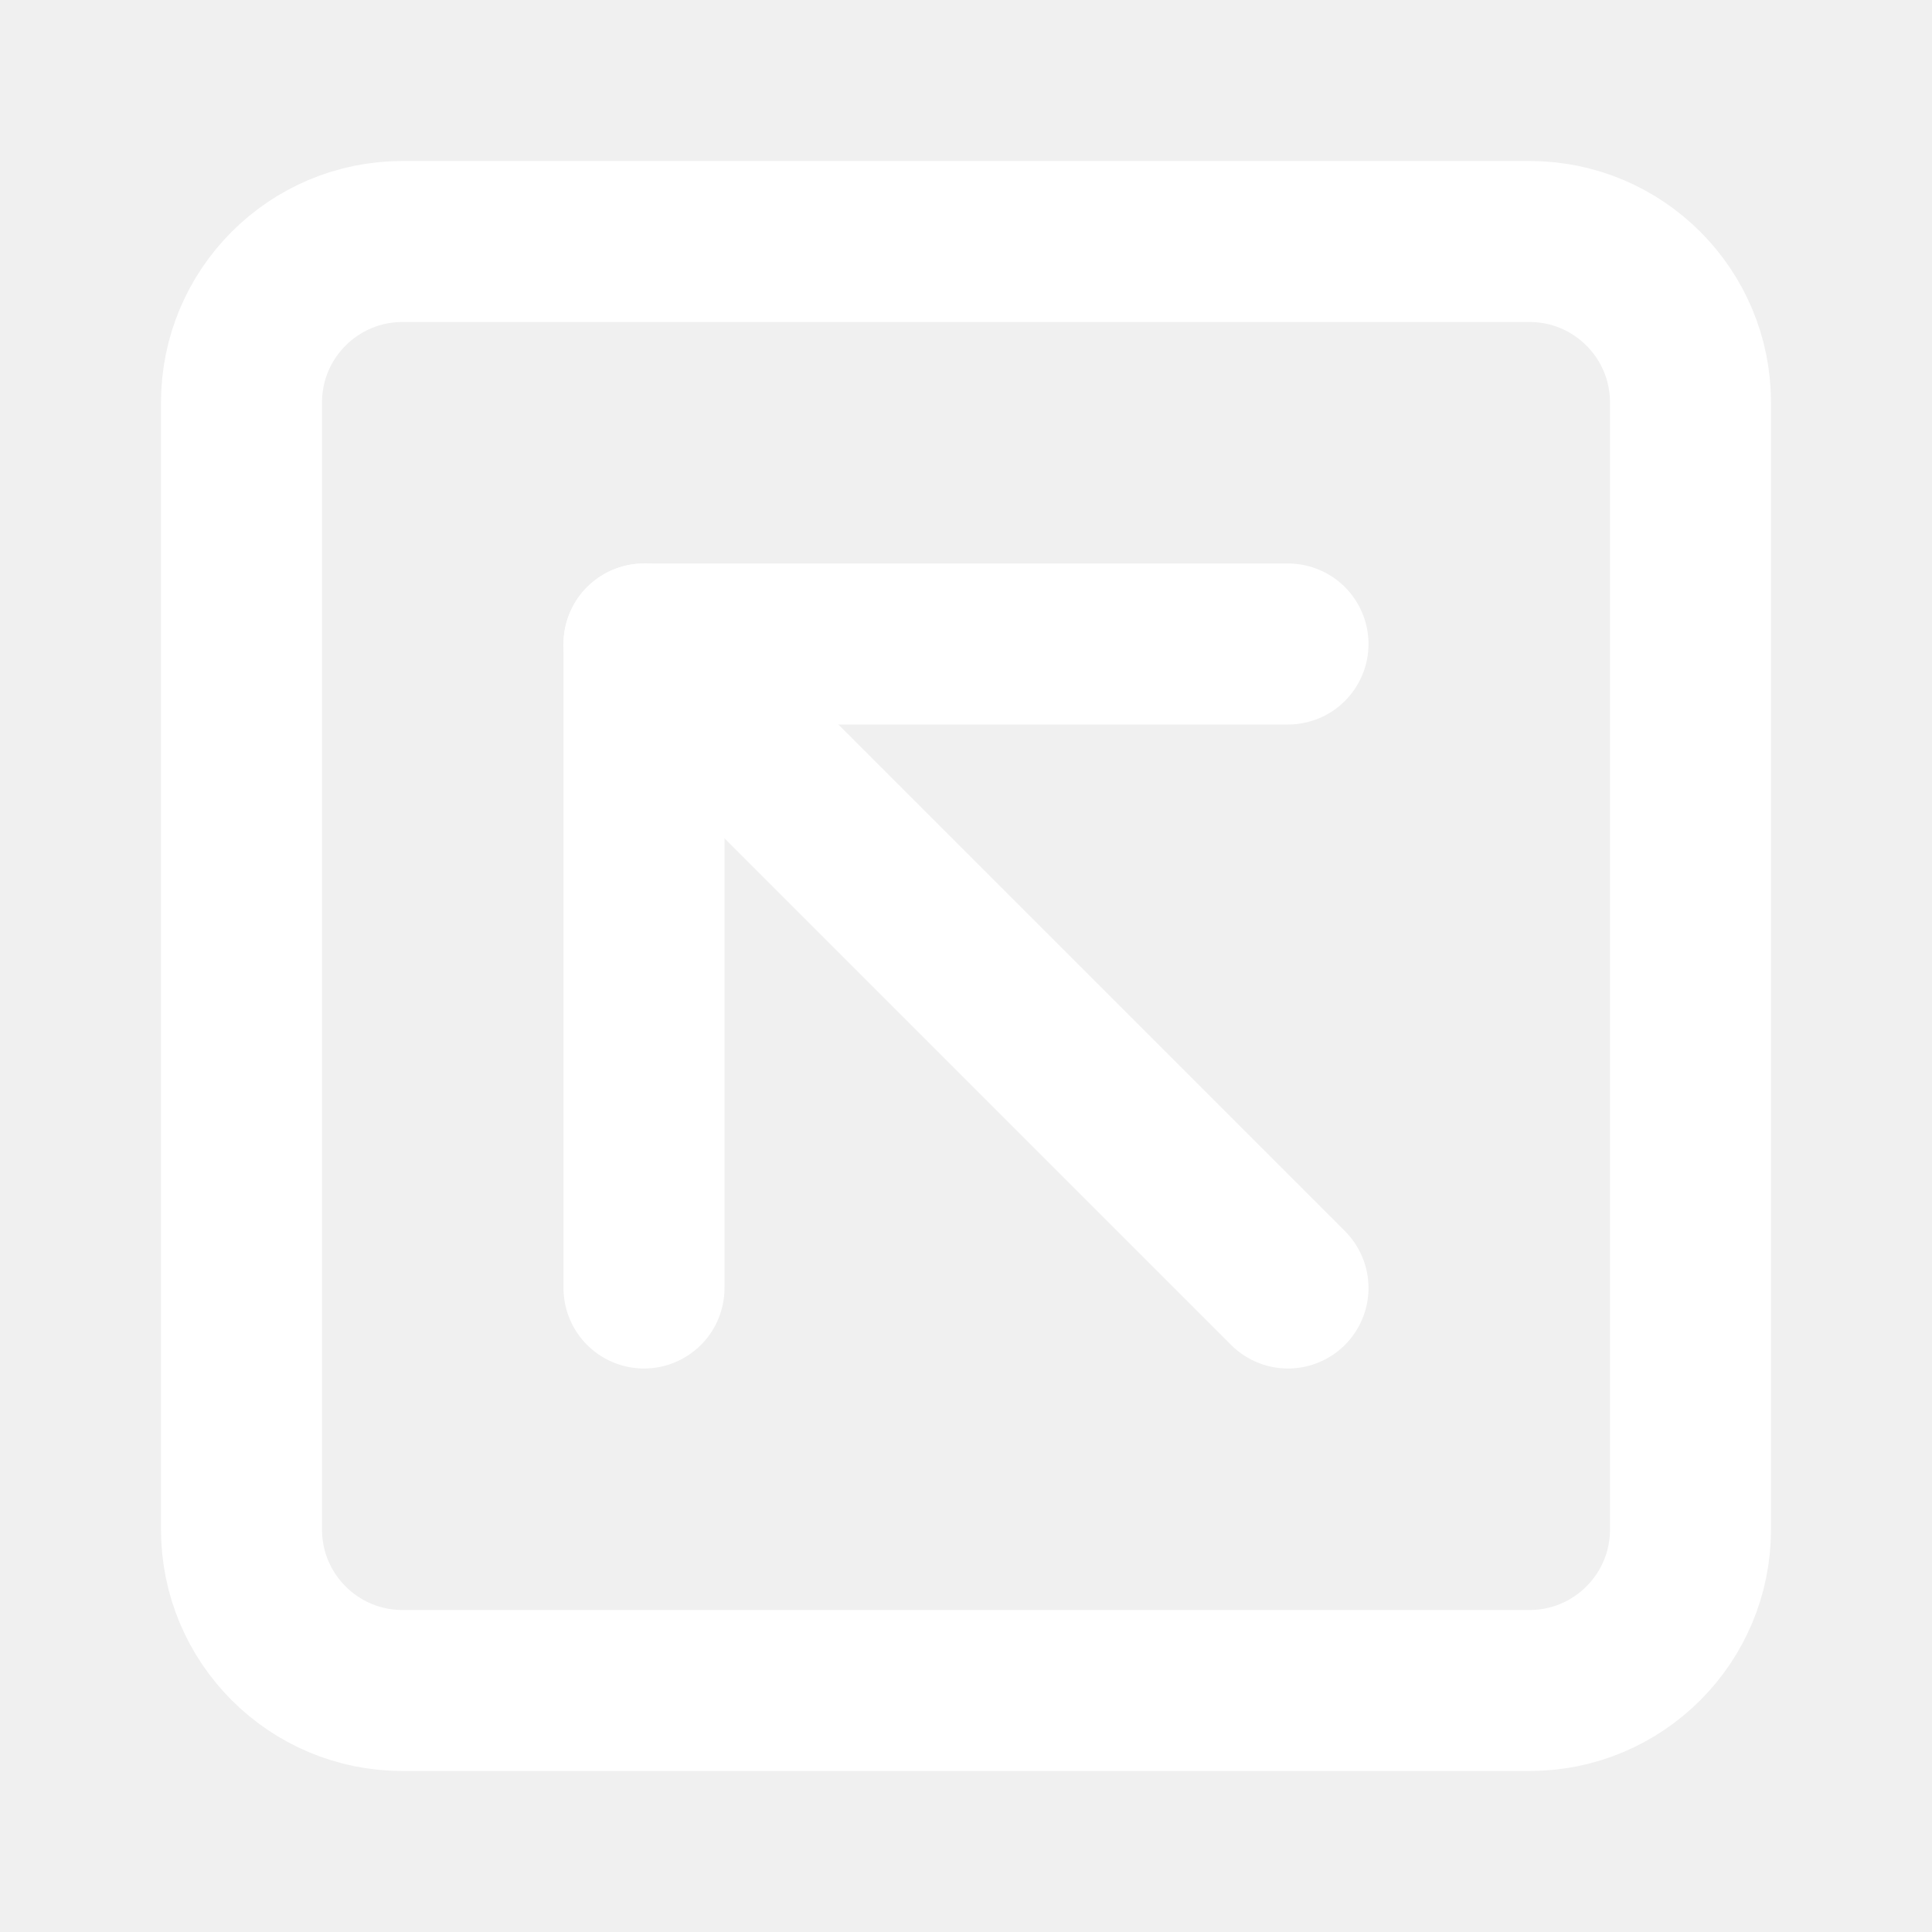
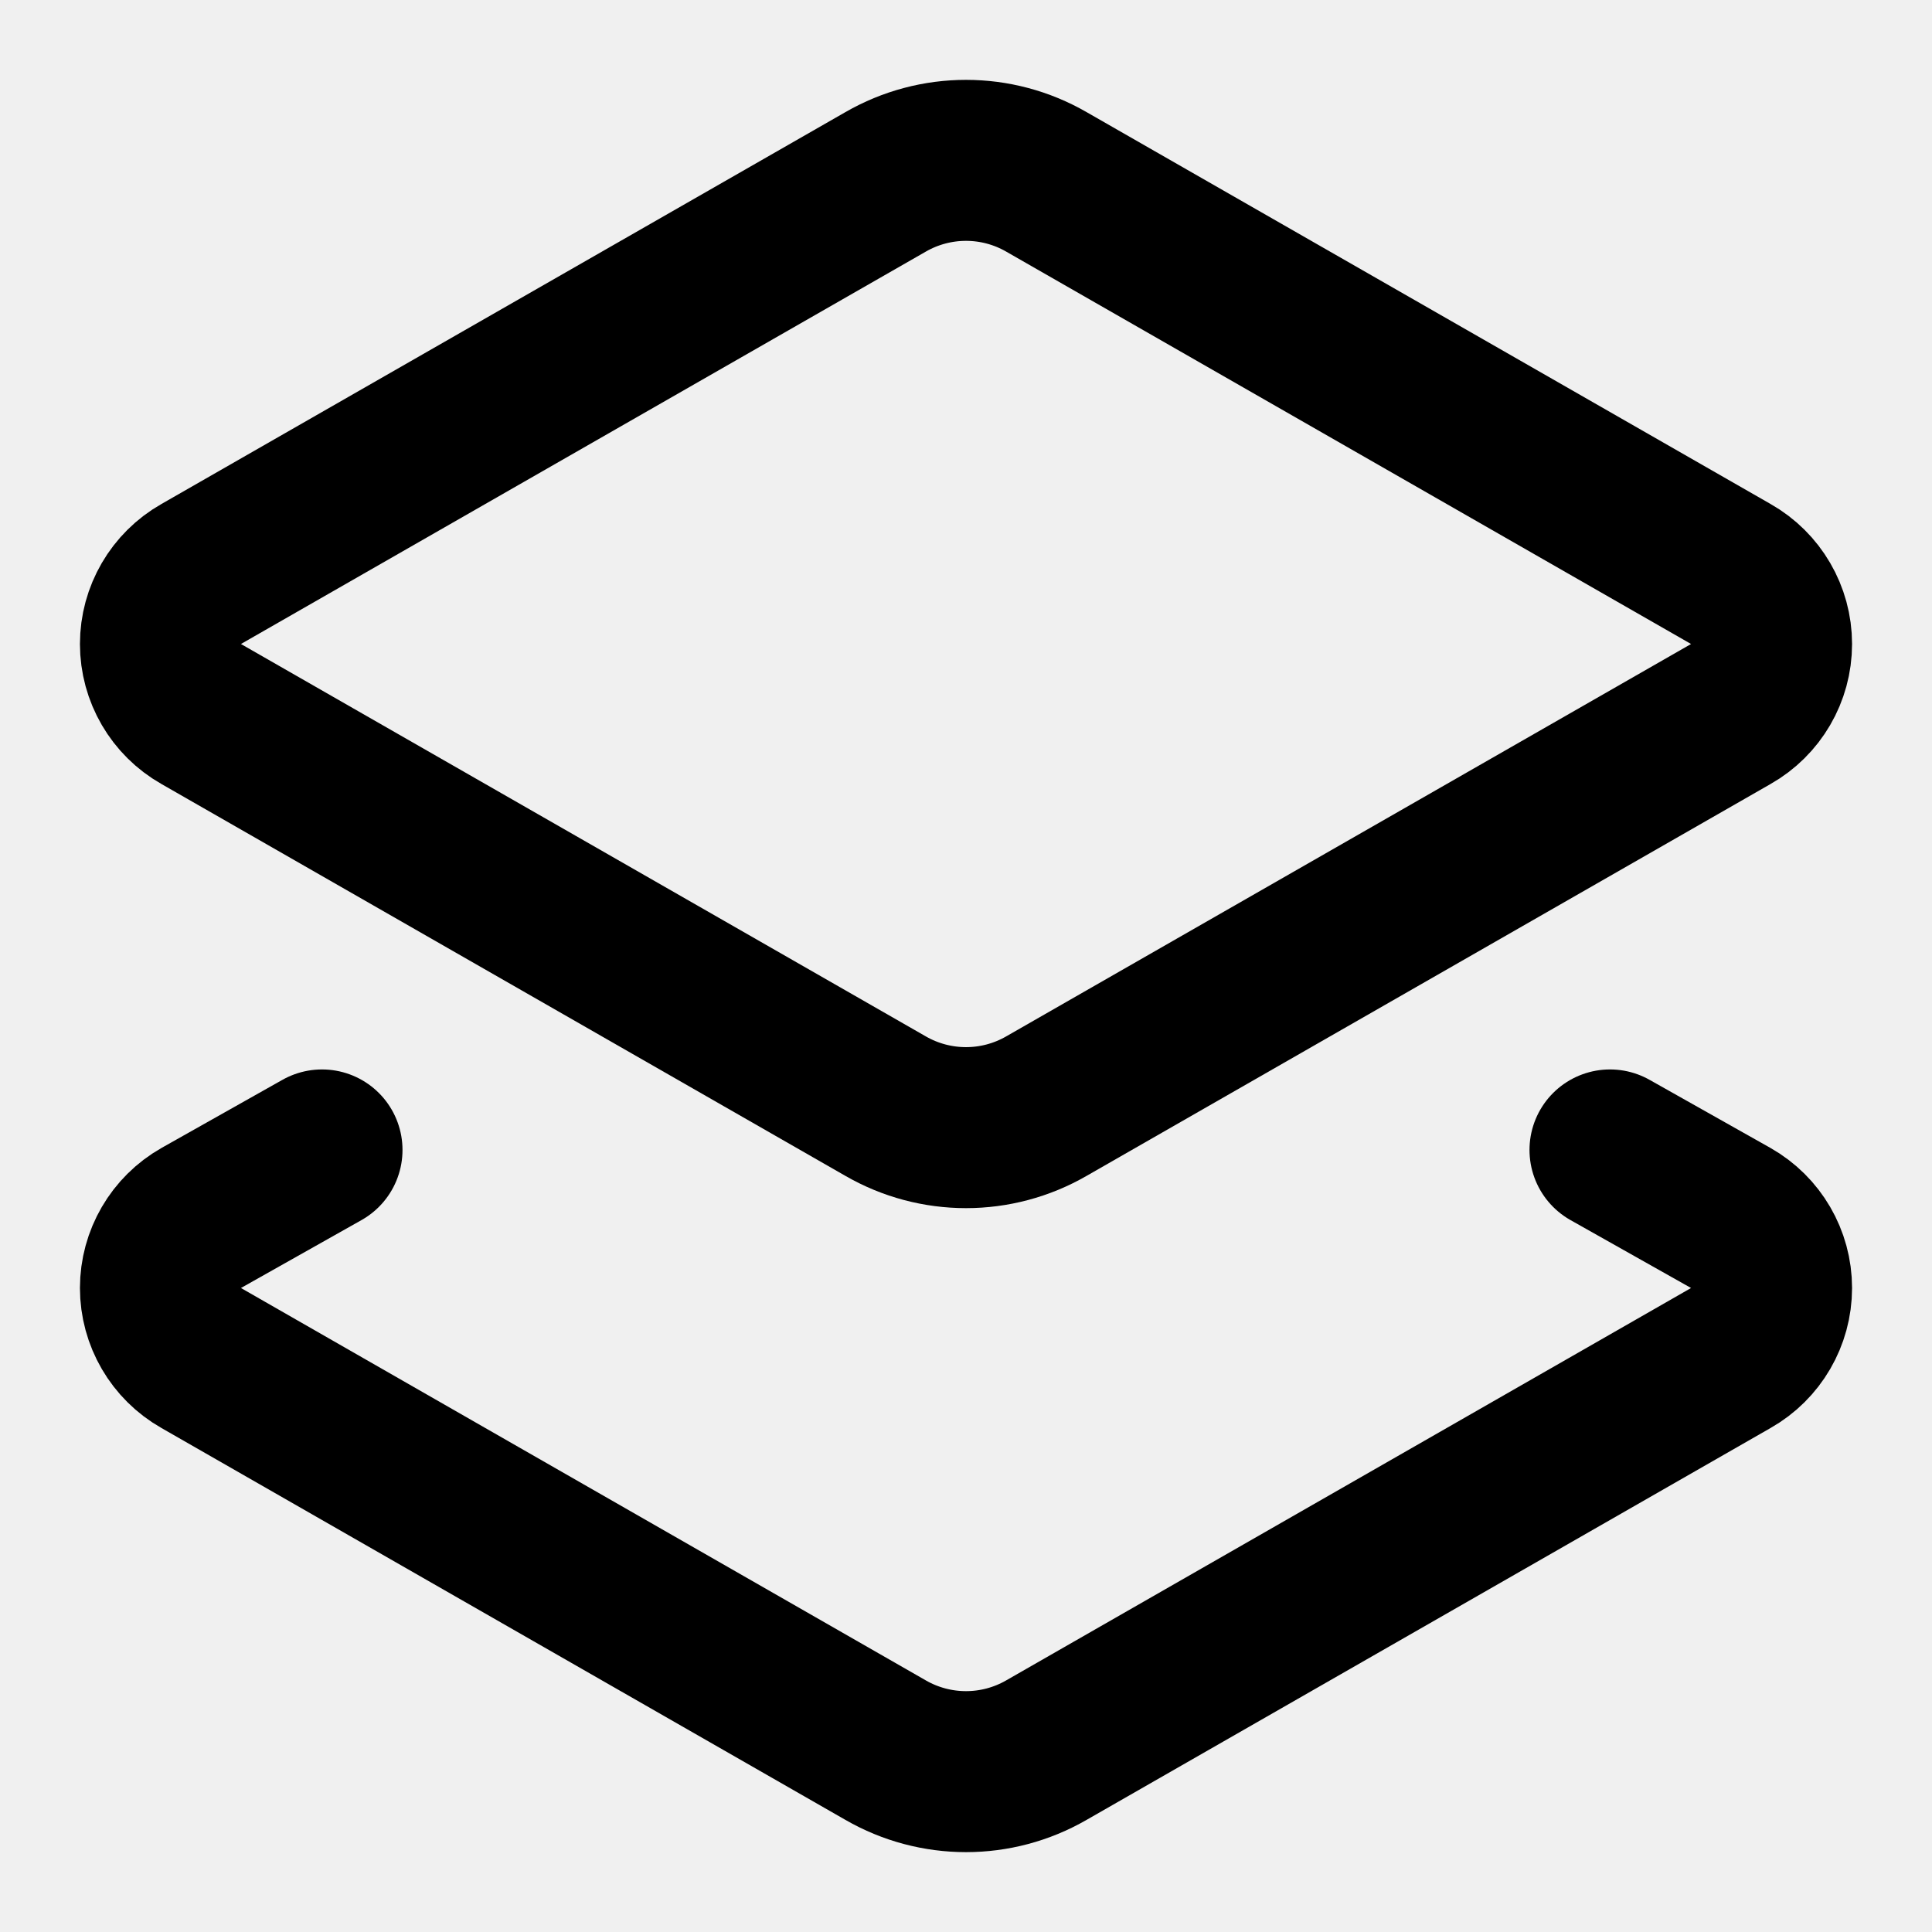
- <svg xmlns="http://www.w3.org/2000/svg" width="24" height="24" viewBox="0 0 24 24" fill="none" stroke="#ffffff" stroke-width="2" stroke-linecap="round" stroke-linejoin="round" class="lucide lucide-square-arrow-up-left-icon lucide-square-arrow-up-left">
-   <rect width="18" height="18" x="3" y="3" rx="2" />
-   <path d="M8 16V8h8" />
-   <path d="M16 16 8 8" />
+ <svg xmlns="http://www.w3.org/2000/svg" width="24" height="24" viewBox="0 0 24 24" fill="none" stroke="currentColor" stroke-width="2" stroke-linecap="round" stroke-linejoin="round" class="lucide lucide-layers2-icon lucide-layers-2">
+   <path d="M13 13.74a2 2 0 0 1-2 0L2.5 8.87a1 1 0 0 1 0-1.74L11 2.26a2 2 0 0 1 2 0l8.5 4.87a1 1 0 0 1 0 1.74z" />
+   <path d="m20 14.285 1.5.845a1 1 0 0 1 0 1.74L13 21.74a2 2 0 0 1-2 0l-8.5-4.87a1 1 0 0 1 0-1.74l1.5-.845" />
</svg>
